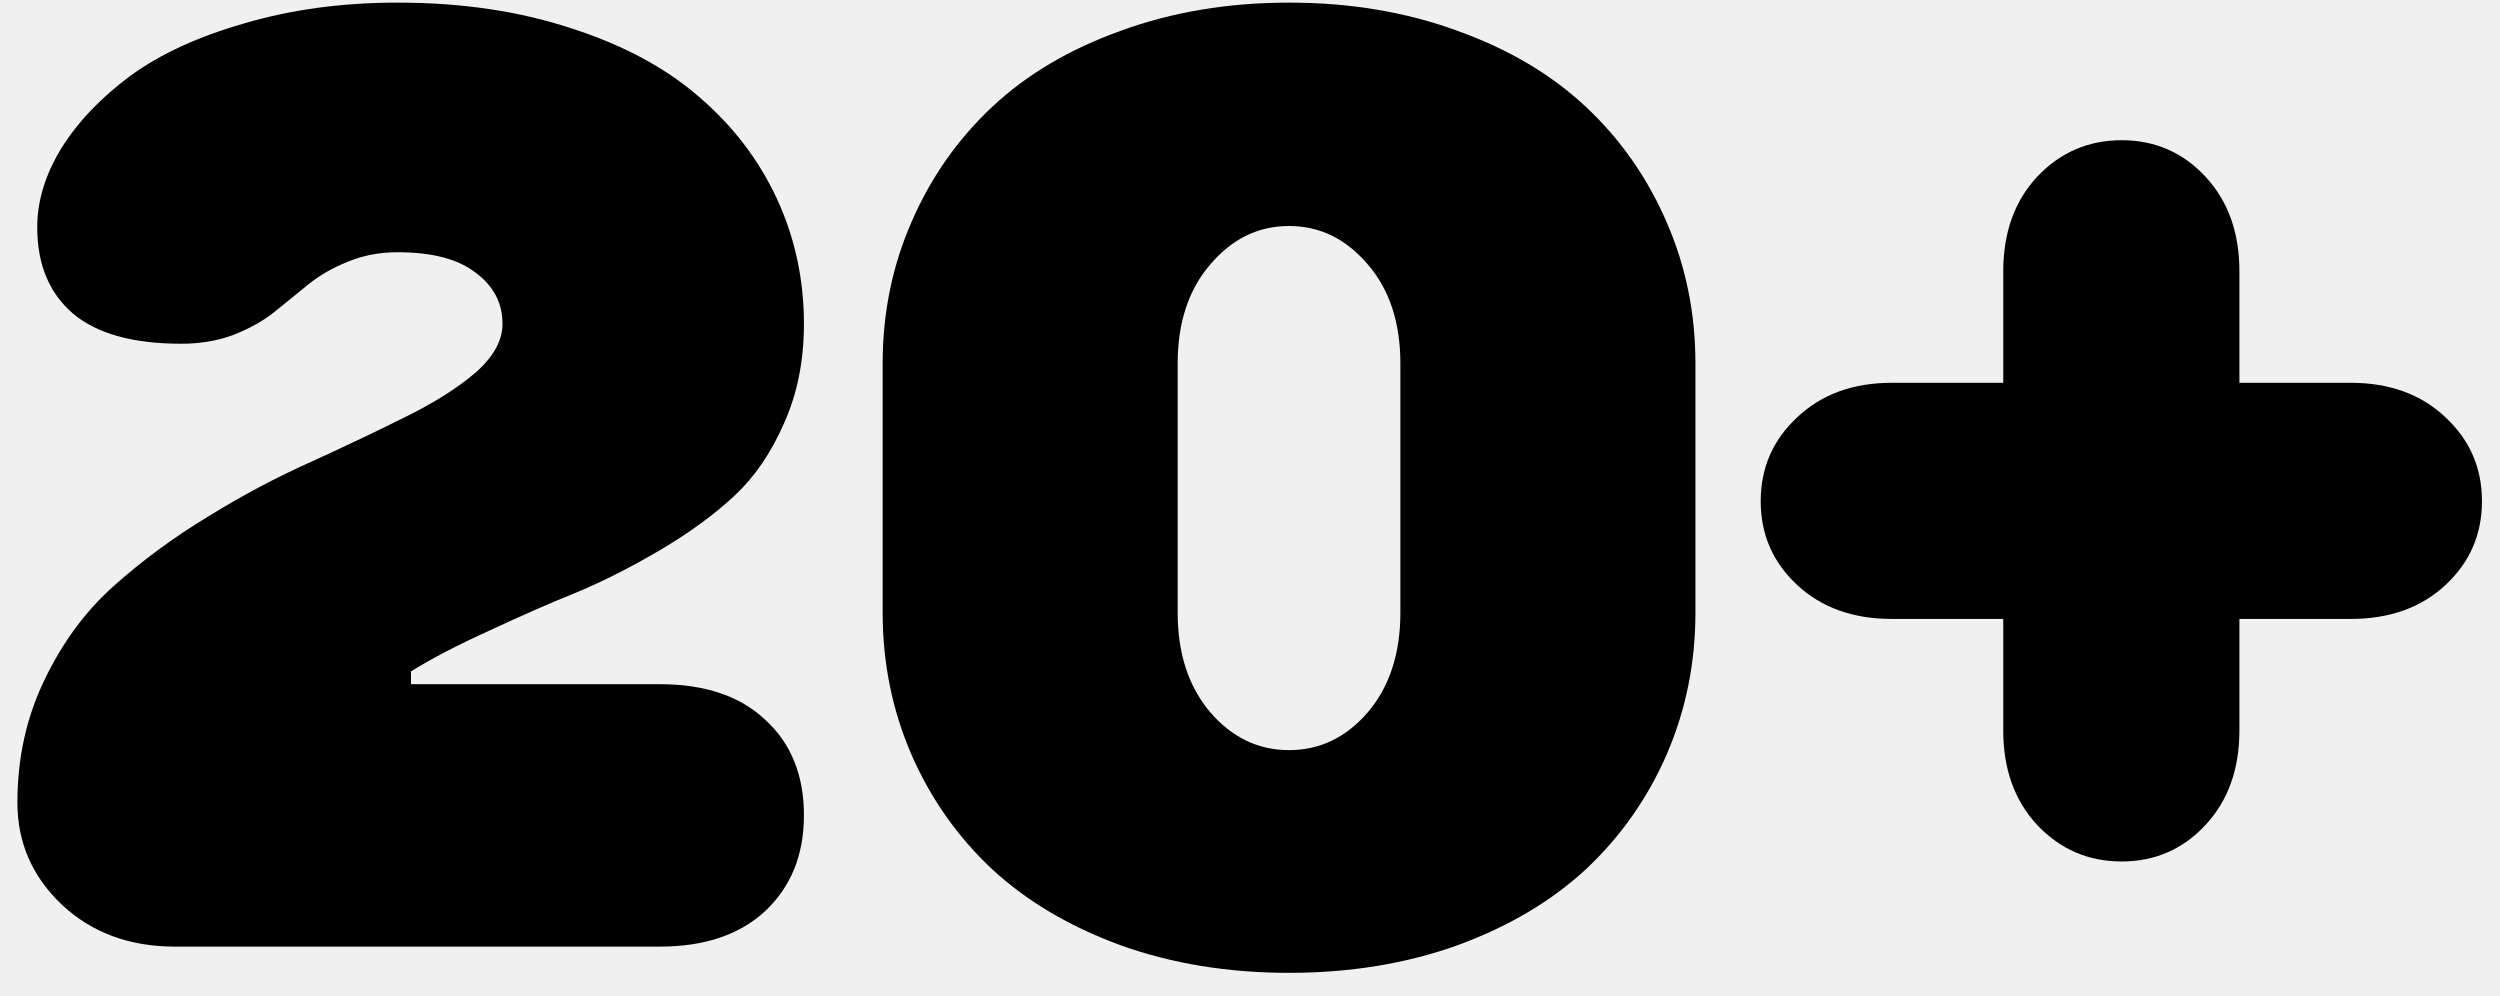
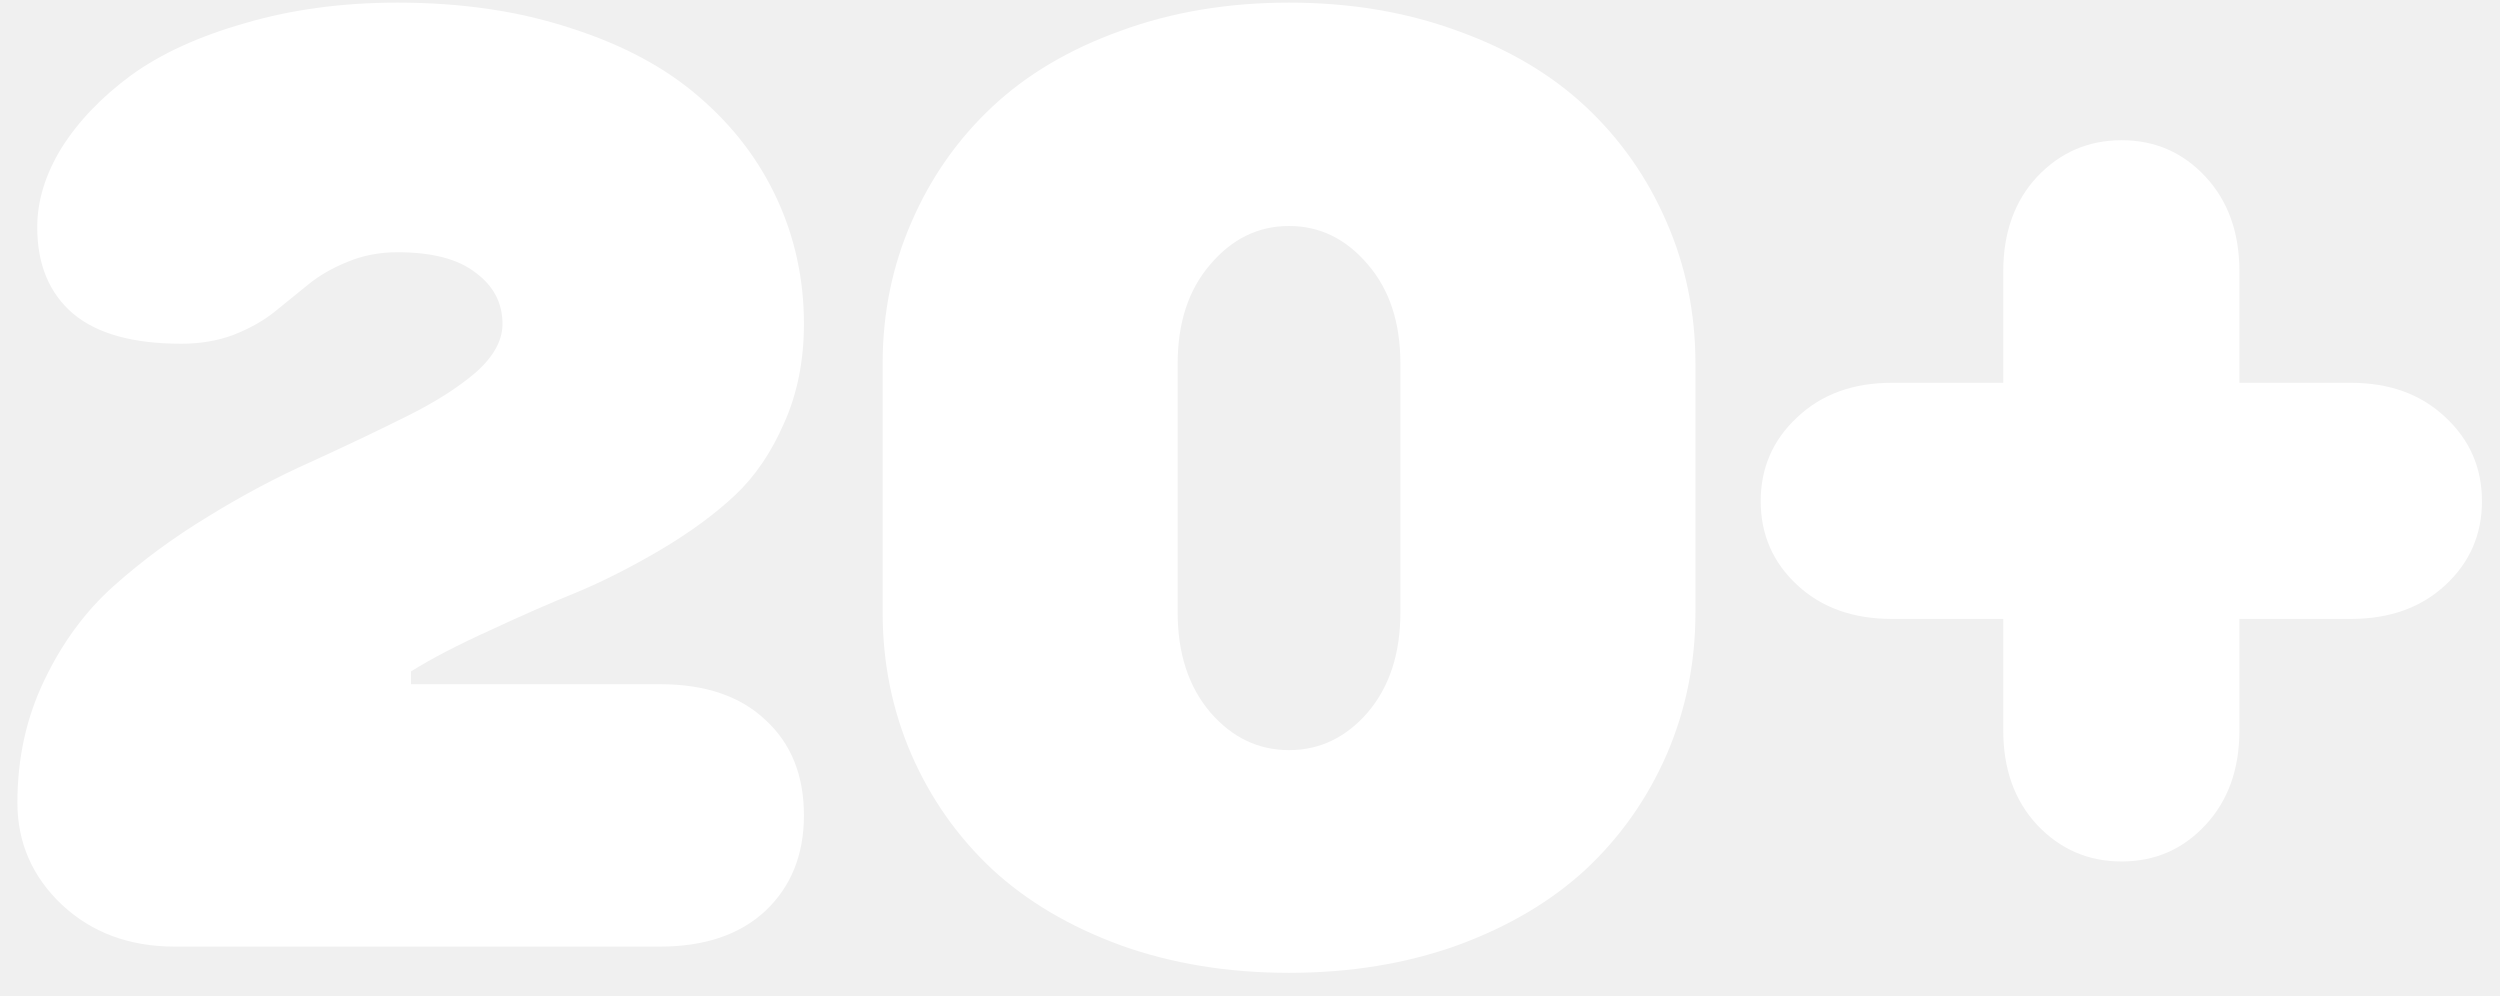
<svg xmlns="http://www.w3.org/2000/svg" width="103" height="41" viewBox="0 0 103 41" fill="none">
-   <path d="M0.717 33.067C0.717 31.239 1.086 29.561 1.824 28.031C2.562 26.484 3.512 25.192 4.672 24.155C5.85 23.101 7.15 22.143 8.574 21.281C9.998 20.402 11.422 19.646 12.846 19.014C14.27 18.363 15.562 17.748 16.722 17.168C17.899 16.588 18.857 15.981 19.596 15.349C20.334 14.698 20.703 14.03 20.703 13.345C20.703 12.483 20.334 11.78 19.596 11.235C18.875 10.673 17.803 10.392 16.379 10.392C15.641 10.392 14.955 10.523 14.322 10.787C13.707 11.033 13.171 11.341 12.714 11.71C12.257 12.079 11.791 12.457 11.316 12.844C10.859 13.213 10.297 13.529 9.629 13.793C8.979 14.039 8.258 14.162 7.467 14.162C5.48 14.162 3.995 13.749 3.011 12.923C2.026 12.079 1.534 10.893 1.534 9.363C1.534 8.273 1.868 7.184 2.536 6.094C3.222 5.004 4.171 4.011 5.384 3.114C6.614 2.218 8.188 1.497 10.104 0.952C12.02 0.39 14.111 0.108 16.379 0.108C19.016 0.108 21.398 0.46 23.524 1.163C25.669 1.849 27.436 2.798 28.824 4.011C30.213 5.206 31.276 6.604 32.015 8.203C32.753 9.803 33.122 11.517 33.122 13.345C33.122 14.856 32.85 16.219 32.305 17.432C31.777 18.645 31.101 19.638 30.274 20.411C29.448 21.185 28.429 21.932 27.216 22.652C26.02 23.355 24.878 23.936 23.788 24.393C22.698 24.832 21.494 25.359 20.176 25.975C18.857 26.572 17.776 27.135 16.933 27.662V28.189H27.189C29.053 28.189 30.503 28.682 31.54 29.666C32.595 30.633 33.122 31.942 33.122 33.595C33.122 35.212 32.595 36.522 31.54 37.523C30.485 38.508 29.035 39 27.189 39H7.203C5.34 39 3.793 38.429 2.562 37.286C1.332 36.126 0.717 34.72 0.717 33.067Z" fill="black" />
-   <path d="M36.365 25.236V14.979C36.365 12.905 36.761 10.963 37.552 9.152C38.343 7.324 39.45 5.742 40.874 4.406C42.298 3.07 44.065 2.024 46.174 1.269C48.283 0.495 50.595 0.108 53.108 0.108C55.622 0.108 57.934 0.495 60.043 1.269C62.152 2.024 63.919 3.07 65.343 4.406C66.767 5.742 67.874 7.324 68.665 9.152C69.456 10.963 69.852 12.905 69.852 14.979V25.236C69.852 27.311 69.456 29.262 68.665 31.09C67.874 32.9 66.767 34.474 65.343 35.81C63.919 37.128 62.152 38.174 60.043 38.947C57.934 39.703 55.622 40.081 53.108 40.081C50.595 40.081 48.283 39.703 46.174 38.947C44.065 38.174 42.298 37.128 40.874 35.81C39.45 34.474 38.343 32.9 37.552 31.09C36.761 29.262 36.365 27.311 36.365 25.236ZM48.52 25.236C48.52 26.924 48.969 28.295 49.865 29.35C50.762 30.387 51.843 30.905 53.108 30.905C54.374 30.905 55.455 30.387 56.352 29.35C57.248 28.295 57.696 26.924 57.696 25.236V14.979C57.696 13.292 57.248 11.93 56.352 10.893C55.455 9.838 54.374 9.311 53.108 9.311C51.843 9.311 50.762 9.838 49.865 10.893C48.969 11.93 48.52 13.292 48.52 14.979V25.236Z" fill="black" />
-   <path d="M74.044 24.102C73.042 23.171 72.541 22.02 72.541 20.648C72.541 19.277 73.042 18.126 74.044 17.194C75.046 16.245 76.347 15.771 77.946 15.771H82.534V11.183C82.534 9.583 83 8.282 83.932 7.28C84.881 6.278 86.041 5.777 87.412 5.777C88.783 5.777 89.935 6.278 90.866 7.28C91.798 8.282 92.264 9.583 92.264 11.183V15.771H96.852C98.451 15.771 99.752 16.245 100.754 17.194C101.756 18.126 102.257 19.277 102.257 20.648C102.257 22.02 101.756 23.171 100.754 24.102C99.752 25.034 98.451 25.5 96.852 25.5H92.264V30.088C92.264 31.688 91.798 32.988 90.866 33.99C89.935 34.992 88.783 35.493 87.412 35.493C86.041 35.493 84.881 34.992 83.932 33.99C83 32.988 82.534 31.688 82.534 30.088V25.5H77.946C76.347 25.5 75.046 25.034 74.044 24.102Z" fill="black" />
+   <path d="M0.717 33.067C0.717 31.239 1.086 29.561 1.824 28.031C2.562 26.484 3.512 25.192 4.672 24.155C5.85 23.101 7.15 22.143 8.574 21.281C9.998 20.402 11.422 19.646 12.846 19.014C14.27 18.363 15.562 17.748 16.722 17.168C17.899 16.588 18.857 15.981 19.596 15.349C20.334 14.698 20.703 14.03 20.703 13.345C20.703 12.483 20.334 11.78 19.596 11.235C18.875 10.673 17.803 10.392 16.379 10.392C15.641 10.392 14.955 10.523 14.322 10.787C13.707 11.033 13.171 11.341 12.714 11.71C12.257 12.079 11.791 12.457 11.316 12.844C10.859 13.213 10.297 13.529 9.629 13.793C8.979 14.039 8.258 14.162 7.467 14.162C5.48 14.162 3.995 13.749 3.011 12.923C2.026 12.079 1.534 10.893 1.534 9.363C1.534 8.273 1.868 7.184 2.536 6.094C3.222 5.004 4.171 4.011 5.384 3.114C6.614 2.218 8.188 1.497 10.104 0.952C12.02 0.39 14.111 0.108 16.379 0.108C19.016 0.108 21.398 0.46 23.524 1.163C25.669 1.849 27.436 2.798 28.824 4.011C30.213 5.206 31.276 6.604 32.015 8.203C32.753 9.803 33.122 11.517 33.122 13.345C33.122 14.856 32.85 16.219 32.305 17.432C31.777 18.645 31.101 19.638 30.274 20.411C29.448 21.185 28.429 21.932 27.216 22.652C26.02 23.355 24.878 23.936 23.788 24.393C22.698 24.832 21.494 25.359 20.176 25.975C18.857 26.572 17.776 27.135 16.933 27.662V28.189H27.189C29.053 28.189 30.503 28.682 31.54 29.666C32.595 30.633 33.122 31.942 33.122 33.595C33.122 35.212 32.595 36.522 31.54 37.523C30.485 38.508 29.035 39 27.189 39H7.203C5.34 39 3.793 38.429 2.562 37.286C1.332 36.126 0.717 34.72 0.717 33.067Z" fill="white" />
+   <path d="M36.365 25.236V14.979C36.365 12.905 36.761 10.963 37.552 9.152C38.343 7.324 39.45 5.742 40.874 4.406C42.298 3.07 44.065 2.024 46.174 1.269C48.283 0.495 50.595 0.108 53.108 0.108C55.622 0.108 57.934 0.495 60.043 1.269C62.152 2.024 63.919 3.07 65.343 4.406C66.767 5.742 67.874 7.324 68.665 9.152C69.456 10.963 69.852 12.905 69.852 14.979V25.236C69.852 27.311 69.456 29.262 68.665 31.09C67.874 32.9 66.767 34.474 65.343 35.81C63.919 37.128 62.152 38.174 60.043 38.947C57.934 39.703 55.622 40.081 53.108 40.081C50.595 40.081 48.283 39.703 46.174 38.947C44.065 38.174 42.298 37.128 40.874 35.81C39.45 34.474 38.343 32.9 37.552 31.09C36.761 29.262 36.365 27.311 36.365 25.236ZM48.52 25.236C48.52 26.924 48.969 28.295 49.865 29.35C50.762 30.387 51.843 30.905 53.108 30.905C54.374 30.905 55.455 30.387 56.352 29.35C57.248 28.295 57.696 26.924 57.696 25.236V14.979C57.696 13.292 57.248 11.93 56.352 10.893C55.455 9.838 54.374 9.311 53.108 9.311C51.843 9.311 50.762 9.838 49.865 10.893C48.969 11.93 48.52 13.292 48.52 14.979V25.236Z" fill="white" />
+   <path d="M74.044 24.102C73.042 23.171 72.541 22.02 72.541 20.648C72.541 19.277 73.042 18.126 74.044 17.194C75.046 16.245 76.347 15.771 77.946 15.771H82.534V11.183C82.534 9.583 83 8.282 83.932 7.28C84.881 6.278 86.041 5.777 87.412 5.777C88.783 5.777 89.935 6.278 90.866 7.28C91.798 8.282 92.264 9.583 92.264 11.183V15.771H96.852C98.451 15.771 99.752 16.245 100.754 17.194C101.756 18.126 102.257 19.277 102.257 20.648C102.257 22.02 101.756 23.171 100.754 24.102C99.752 25.034 98.451 25.5 96.852 25.5H92.264V30.088C92.264 31.688 91.798 32.988 90.866 33.99C89.935 34.992 88.783 35.493 87.412 35.493C86.041 35.493 84.881 34.992 83.932 33.99C83 32.988 82.534 31.688 82.534 30.088V25.5H77.946C76.347 25.5 75.046 25.034 74.044 24.102Z" fill="white" />
</svg>
